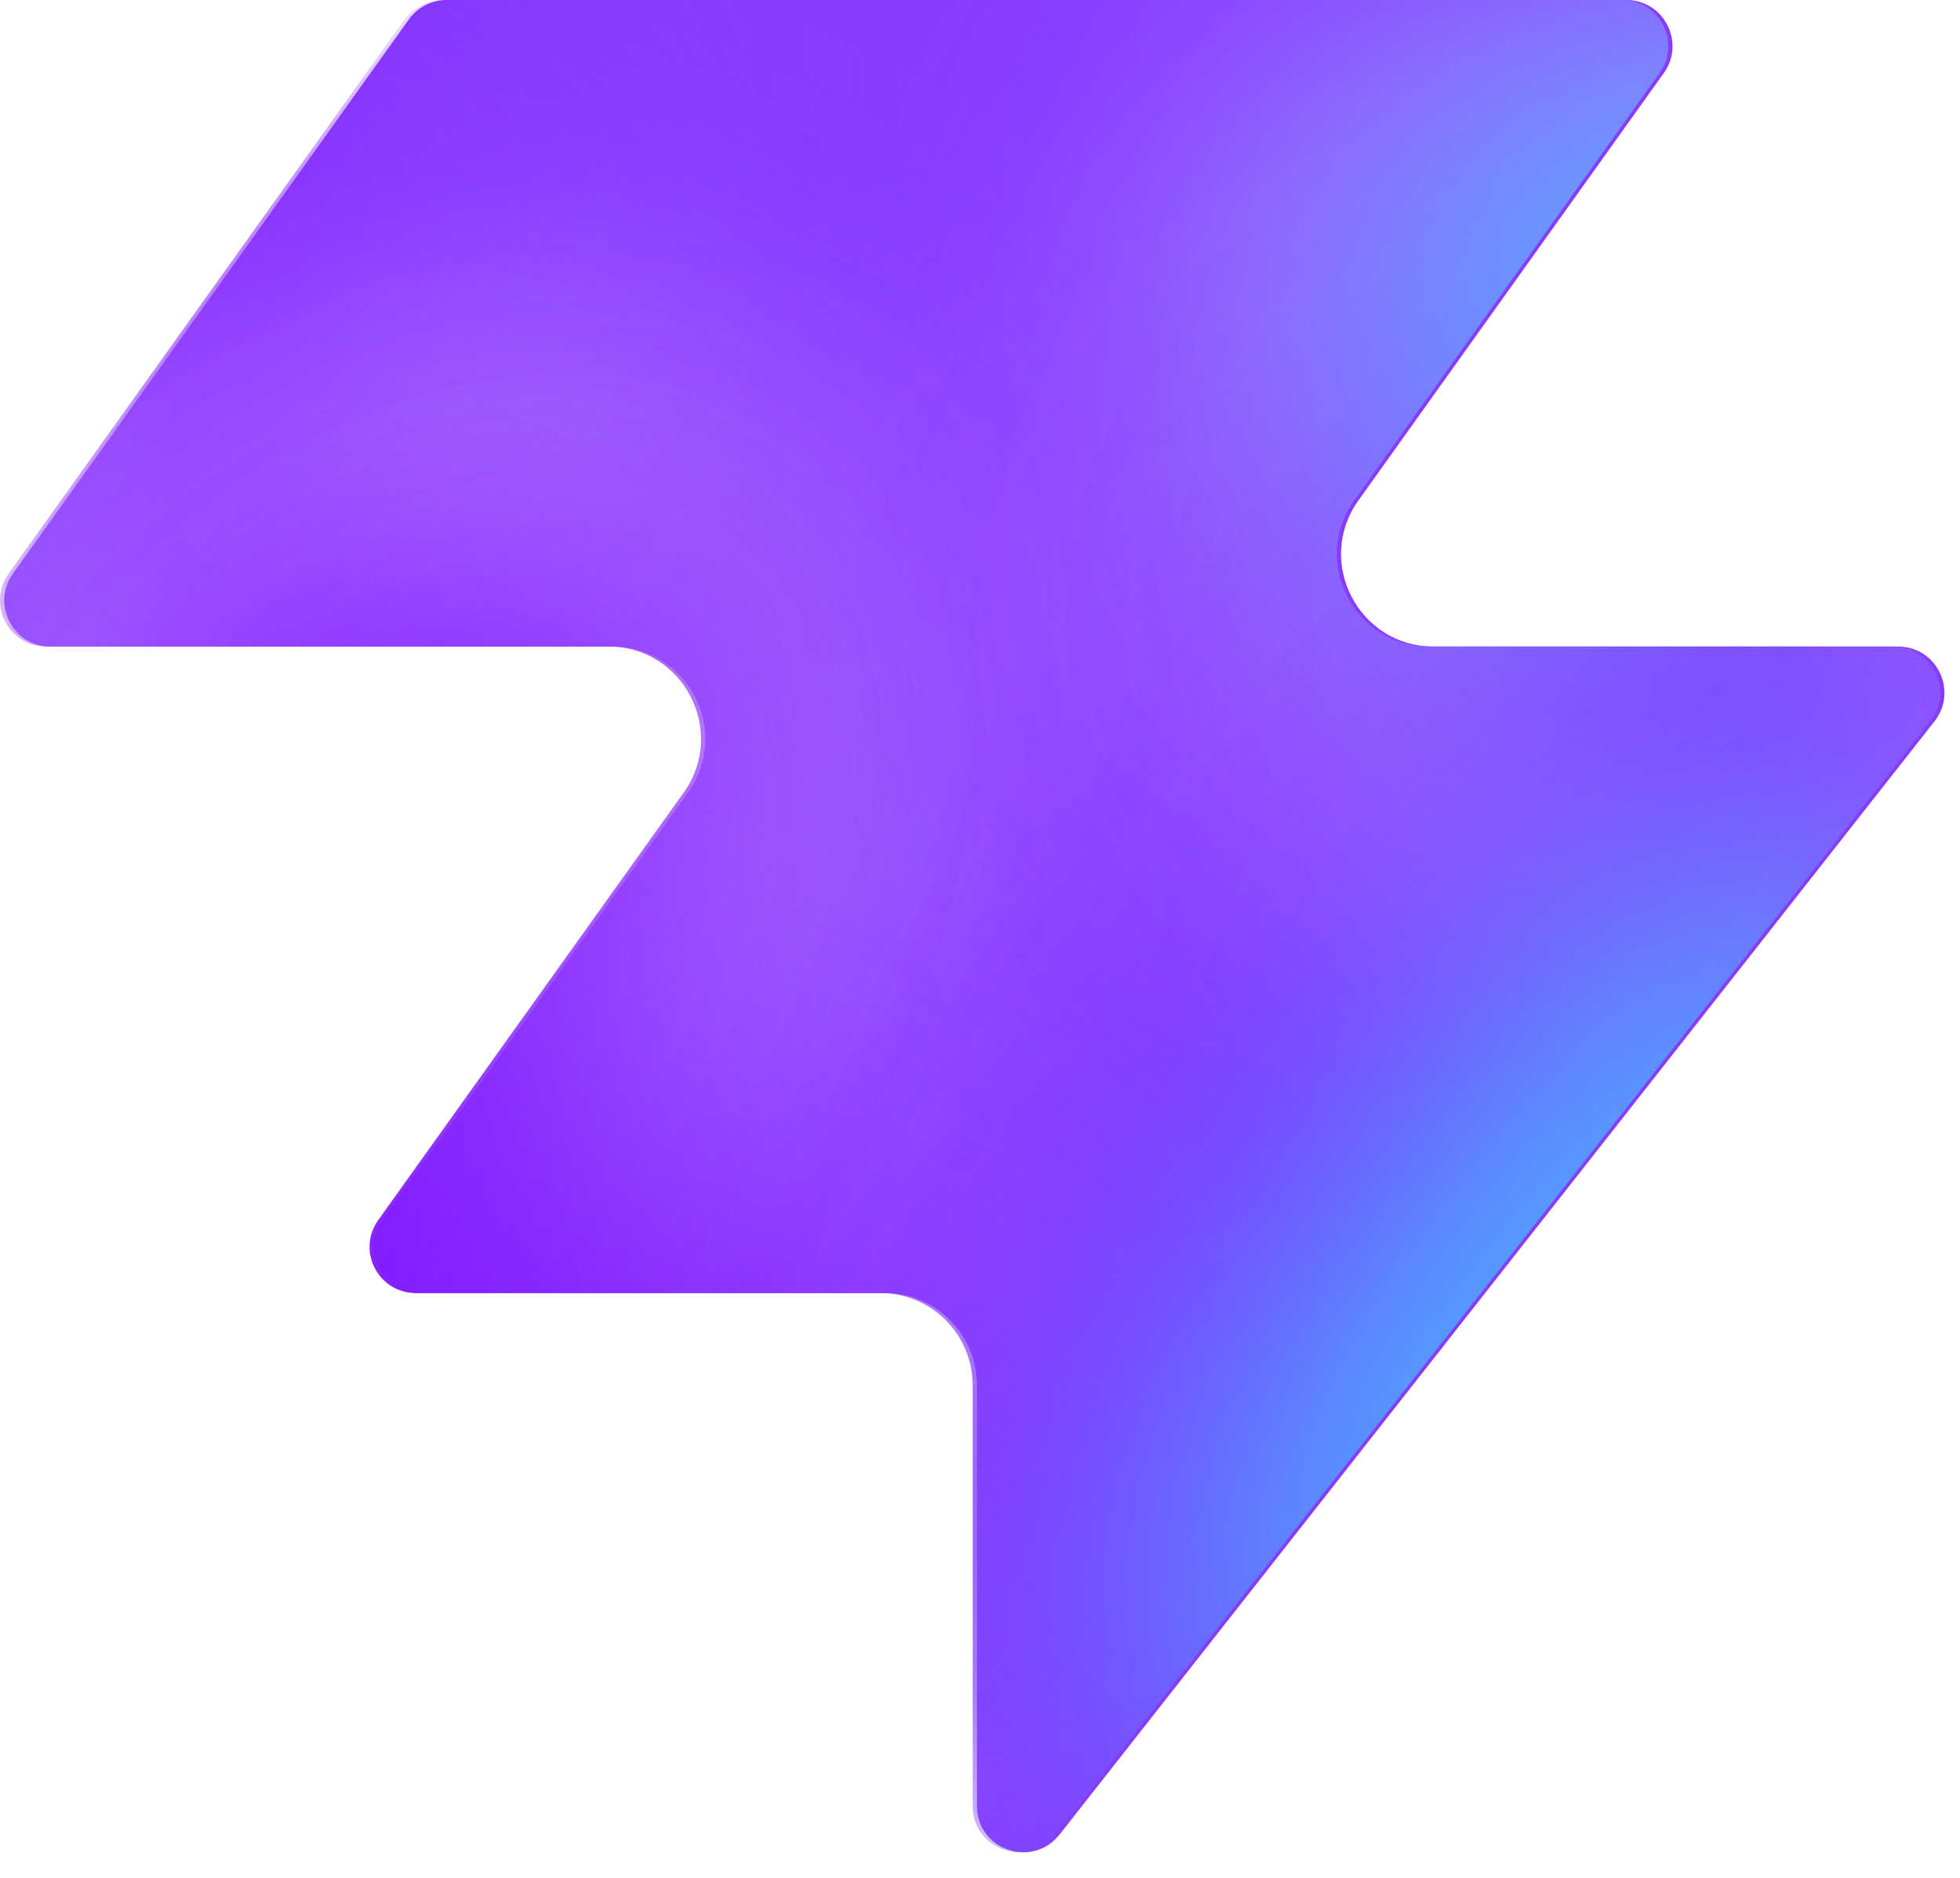
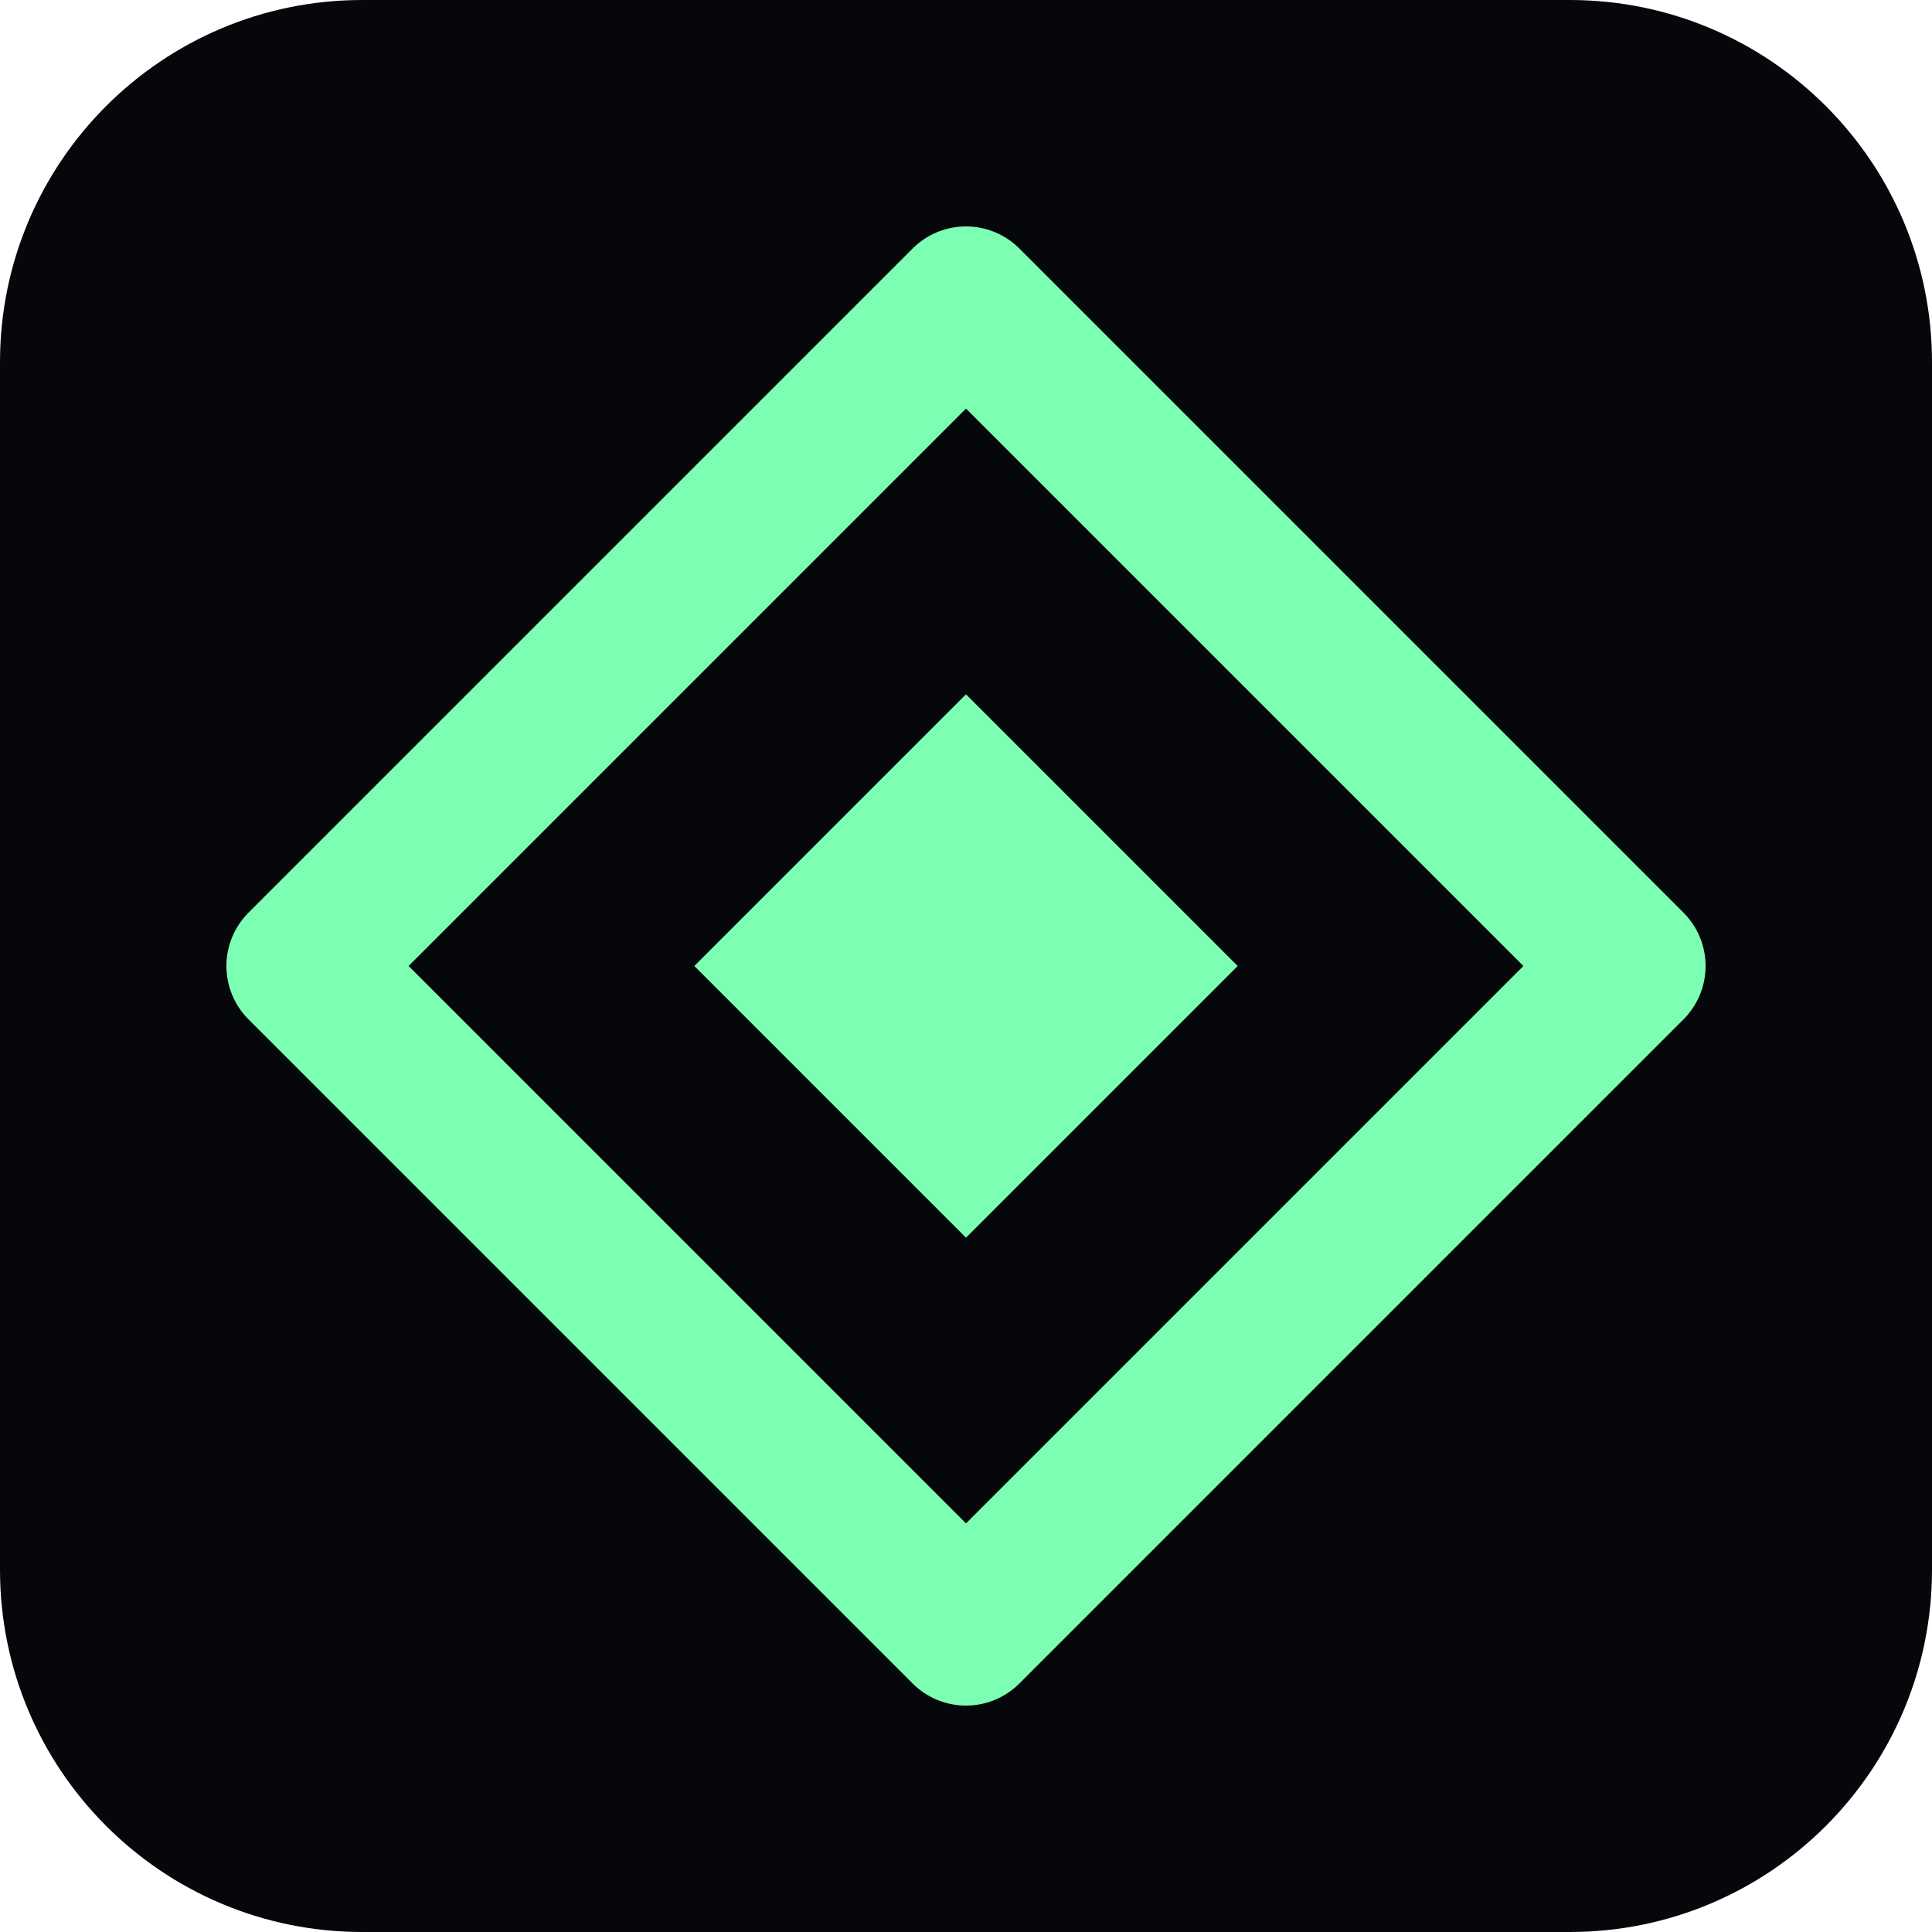
- <svg xmlns="http://www.w3.org/2000/svg" width="48" height="46" fill="none" viewBox="0 0 48 46">
-   <path fill="#863bff" d="M25.946 44.938c-.664.845-2.021.375-2.021-.698V33.937a2.26 2.26 0 0 0-2.262-2.262H10.287c-.92 0-1.456-1.04-.92-1.788l7.48-10.471c1.07-1.497 0-3.578-1.842-3.578H1.237c-.92 0-1.456-1.04-.92-1.788L10.013.474c.214-.297.556-.474.92-.474h28.894c.92 0 1.456 1.04.92 1.788l-7.48 10.471c-1.07 1.498 0 3.579 1.842 3.579h11.377c.943 0 1.473 1.088.89 1.83L25.947 44.94z" style="fill:#863bff;fill:color(display-p3 .525 .23 1);fill-opacity:1" />
-   <mask id="a" width="48" height="46" x="0" y="0" maskUnits="userSpaceOnUse" style="mask-type:alpha">
-     <path fill="#000" d="M25.842 44.938c-.664.844-2.021.375-2.021-.698V33.937a2.26 2.26 0 0 0-2.262-2.262H10.183c-.92 0-1.456-1.04-.92-1.788l7.48-10.471c1.07-1.498 0-3.579-1.842-3.579H1.133c-.92 0-1.456-1.04-.92-1.787L9.91.473c.214-.297.556-.474.92-.474h28.894c.92 0 1.456 1.04.92 1.788l-7.48 10.471c-1.07 1.498 0 3.578 1.842 3.578h11.377c.943 0 1.473 1.088.89 1.832L25.843 44.94z" style="fill:#000;fill-opacity:1" />
-   </mask>
-   <g mask="url(#a)">
-     <g filter="url(#b)">
-       <ellipse cx="5.508" cy="14.704" fill="#ede6ff" rx="5.508" ry="14.704" style="fill:#ede6ff;fill:color(display-p3 .927 .903 1);fill-opacity:1" transform="matrix(.00324 1 1 -.00324 -4.47 31.516)" />
-     </g>
-     <g filter="url(#c)">
-       <ellipse cx="10.399" cy="29.851" fill="#ede6ff" rx="10.399" ry="29.851" style="fill:#ede6ff;fill:color(display-p3 .927 .903 1);fill-opacity:1" transform="matrix(.00324 1 1 -.00324 -39.328 7.883)" />
-     </g>
-     <g filter="url(#d)">
-       <ellipse cx="5.508" cy="30.487" fill="#7e14ff" rx="5.508" ry="30.487" style="fill:#7e14ff;fill:color(display-p3 .492 .077 1);fill-opacity:1" transform="rotate(89.814 -25.913 -14.639)scale(1 -1)" />
-     </g>
-     <g filter="url(#e)">
-       <ellipse cx="5.508" cy="30.599" fill="#7e14ff" rx="5.508" ry="30.599" style="fill:#7e14ff;fill:color(display-p3 .492 .077 1);fill-opacity:1" transform="rotate(89.814 -32.644 -3.334)scale(1 -1)" />
-     </g>
-     <g filter="url(#f)">
-       <ellipse cx="5.508" cy="30.599" fill="#7e14ff" rx="5.508" ry="30.599" style="fill:#7e14ff;fill:color(display-p3 .492 .077 1);fill-opacity:1" transform="matrix(.00324 1 1 -.00324 -34.34 30.47)" />
-     </g>
-     <g filter="url(#g)">
-       <ellipse cx="14.072" cy="22.078" fill="#ede6ff" rx="14.072" ry="22.078" style="fill:#ede6ff;fill:color(display-p3 .927 .903 1);fill-opacity:1" transform="rotate(93.35 24.506 48.493)scale(-1 1)" />
-     </g>
-     <g filter="url(#h)">
-       <ellipse cx="3.47" cy="21.501" fill="#7e14ff" rx="3.47" ry="21.501" style="fill:#7e14ff;fill:color(display-p3 .492 .077 1);fill-opacity:1" transform="rotate(89.009 28.708 47.59)scale(-1 1)" />
-     </g>
-     <g filter="url(#i)">
-       <ellipse cx="3.47" cy="21.501" fill="#7e14ff" rx="3.47" ry="21.501" style="fill:#7e14ff;fill:color(display-p3 .492 .077 1);fill-opacity:1" transform="rotate(89.009 28.708 47.59)scale(-1 1)" />
-     </g>
-     <g filter="url(#j)">
-       <ellipse cx=".387" cy="8.972" fill="#7e14ff" rx="4.407" ry="29.108" style="fill:#7e14ff;fill:color(display-p3 .492 .077 1);fill-opacity:1" transform="rotate(39.51 .387 8.972)" />
-     </g>
-     <g filter="url(#k)">
-       <ellipse cx="47.523" cy="-6.092" fill="#7e14ff" rx="4.407" ry="29.108" style="fill:#7e14ff;fill:color(display-p3 .492 .077 1);fill-opacity:1" transform="rotate(37.892 47.523 -6.092)" />
-     </g>
-     <g filter="url(#l)">
-       <ellipse cx="41.412" cy="6.333" fill="#47bfff" rx="5.971" ry="9.665" style="fill:#47bfff;fill:color(display-p3 .28 .748 1);fill-opacity:1" transform="rotate(37.892 41.412 6.333)" />
-     </g>
-     <g filter="url(#m)">
-       <ellipse cx="-1.879" cy="38.332" fill="#7e14ff" rx="4.407" ry="29.108" style="fill:#7e14ff;fill:color(display-p3 .492 .077 1);fill-opacity:1" transform="rotate(37.892 -1.88 38.332)" />
-     </g>
-     <g filter="url(#n)">
-       <ellipse cx="-1.879" cy="38.332" fill="#7e14ff" rx="4.407" ry="29.108" style="fill:#7e14ff;fill:color(display-p3 .492 .077 1);fill-opacity:1" transform="rotate(37.892 -1.88 38.332)" />
-     </g>
-     <g filter="url(#o)">
-       <ellipse cx="35.651" cy="29.907" fill="#7e14ff" rx="4.407" ry="29.108" style="fill:#7e14ff;fill:color(display-p3 .492 .077 1);fill-opacity:1" transform="rotate(37.892 35.651 29.907)" />
-     </g>
-     <g filter="url(#p)">
-       <ellipse cx="38.418" cy="32.4" fill="#47bfff" rx="5.971" ry="15.297" style="fill:#47bfff;fill:color(display-p3 .28 .748 1);fill-opacity:1" transform="rotate(37.892 38.418 32.4)" />
-     </g>
-   </g>
-   <defs>
-     <filter id="b" width="60.045" height="41.654" x="-19.77" y="16.149" color-interpolation-filters="sRGB" filterUnits="userSpaceOnUse">
-       <feFlood flood-opacity="0" result="BackgroundImageFix" />
-       <feBlend in="SourceGraphic" in2="BackgroundImageFix" result="shape" />
-       <feGaussianBlur result="effect1_foregroundBlur_2002_17158" stdDeviation="7.659" />
-     </filter>
-     <filter id="c" width="90.34" height="51.437" x="-54.613" y="-7.533" color-interpolation-filters="sRGB" filterUnits="userSpaceOnUse">
-       <feFlood flood-opacity="0" result="BackgroundImageFix" />
-       <feBlend in="SourceGraphic" in2="BackgroundImageFix" result="shape" />
-       <feGaussianBlur result="effect1_foregroundBlur_2002_17158" stdDeviation="7.659" />
-     </filter>
-     <filter id="d" width="79.355" height="29.4" x="-49.64" y="2.03" color-interpolation-filters="sRGB" filterUnits="userSpaceOnUse">
-       <feFlood flood-opacity="0" result="BackgroundImageFix" />
-       <feBlend in="SourceGraphic" in2="BackgroundImageFix" result="shape" />
-       <feGaussianBlur result="effect1_foregroundBlur_2002_17158" stdDeviation="4.596" />
-     </filter>
-     <filter id="e" width="79.579" height="29.4" x="-45.045" y="20.029" color-interpolation-filters="sRGB" filterUnits="userSpaceOnUse">
-       <feFlood flood-opacity="0" result="BackgroundImageFix" />
-       <feBlend in="SourceGraphic" in2="BackgroundImageFix" result="shape" />
-       <feGaussianBlur result="effect1_foregroundBlur_2002_17158" stdDeviation="4.596" />
-     </filter>
-     <filter id="f" width="79.579" height="29.4" x="-43.513" y="21.178" color-interpolation-filters="sRGB" filterUnits="userSpaceOnUse">
-       <feFlood flood-opacity="0" result="BackgroundImageFix" />
-       <feBlend in="SourceGraphic" in2="BackgroundImageFix" result="shape" />
-       <feGaussianBlur result="effect1_foregroundBlur_2002_17158" stdDeviation="4.596" />
-     </filter>
-     <filter id="g" width="74.749" height="58.852" x="15.756" y="-17.901" color-interpolation-filters="sRGB" filterUnits="userSpaceOnUse">
-       <feFlood flood-opacity="0" result="BackgroundImageFix" />
-       <feBlend in="SourceGraphic" in2="BackgroundImageFix" result="shape" />
-       <feGaussianBlur result="effect1_foregroundBlur_2002_17158" stdDeviation="7.659" />
-     </filter>
-     <filter id="h" width="61.377" height="25.362" x="23.548" y="2.284" color-interpolation-filters="sRGB" filterUnits="userSpaceOnUse">
-       <feFlood flood-opacity="0" result="BackgroundImageFix" />
-       <feBlend in="SourceGraphic" in2="BackgroundImageFix" result="shape" />
-       <feGaussianBlur result="effect1_foregroundBlur_2002_17158" stdDeviation="4.596" />
-     </filter>
-     <filter id="i" width="61.377" height="25.362" x="23.548" y="2.284" color-interpolation-filters="sRGB" filterUnits="userSpaceOnUse">
-       <feFlood flood-opacity="0" result="BackgroundImageFix" />
-       <feBlend in="SourceGraphic" in2="BackgroundImageFix" result="shape" />
-       <feGaussianBlur result="effect1_foregroundBlur_2002_17158" stdDeviation="4.596" />
-     </filter>
-     <filter id="j" width="56.045" height="63.649" x="-27.636" y="-22.853" color-interpolation-filters="sRGB" filterUnits="userSpaceOnUse">
-       <feFlood flood-opacity="0" result="BackgroundImageFix" />
-       <feBlend in="SourceGraphic" in2="BackgroundImageFix" result="shape" />
-       <feGaussianBlur result="effect1_foregroundBlur_2002_17158" stdDeviation="4.596" />
-     </filter>
-     <filter id="k" width="54.814" height="64.646" x="20.116" y="-38.415" color-interpolation-filters="sRGB" filterUnits="userSpaceOnUse">
-       <feFlood flood-opacity="0" result="BackgroundImageFix" />
-       <feBlend in="SourceGraphic" in2="BackgroundImageFix" result="shape" />
-       <feGaussianBlur result="effect1_foregroundBlur_2002_17158" stdDeviation="4.596" />
-     </filter>
-     <filter id="l" width="33.541" height="35.313" x="24.641" y="-11.323" color-interpolation-filters="sRGB" filterUnits="userSpaceOnUse">
-       <feFlood flood-opacity="0" result="BackgroundImageFix" />
-       <feBlend in="SourceGraphic" in2="BackgroundImageFix" result="shape" />
-       <feGaussianBlur result="effect1_foregroundBlur_2002_17158" stdDeviation="4.596" />
-     </filter>
-     <filter id="m" width="54.814" height="64.646" x="-29.286" y="6.009" color-interpolation-filters="sRGB" filterUnits="userSpaceOnUse">
-       <feFlood flood-opacity="0" result="BackgroundImageFix" />
-       <feBlend in="SourceGraphic" in2="BackgroundImageFix" result="shape" />
-       <feGaussianBlur result="effect1_foregroundBlur_2002_17158" stdDeviation="4.596" />
-     </filter>
-     <filter id="n" width="54.814" height="64.646" x="-29.286" y="6.009" color-interpolation-filters="sRGB" filterUnits="userSpaceOnUse">
-       <feFlood flood-opacity="0" result="BackgroundImageFix" />
-       <feBlend in="SourceGraphic" in2="BackgroundImageFix" result="shape" />
-       <feGaussianBlur result="effect1_foregroundBlur_2002_17158" stdDeviation="4.596" />
-     </filter>
-     <filter id="o" width="54.814" height="64.646" x="8.244" y="-2.416" color-interpolation-filters="sRGB" filterUnits="userSpaceOnUse">
-       <feFlood flood-opacity="0" result="BackgroundImageFix" />
-       <feBlend in="SourceGraphic" in2="BackgroundImageFix" result="shape" />
-       <feGaussianBlur result="effect1_foregroundBlur_2002_17158" stdDeviation="4.596" />
-     </filter>
-     <filter id="p" width="39.409" height="43.623" x="18.713" y="10.588" color-interpolation-filters="sRGB" filterUnits="userSpaceOnUse">
-       <feFlood flood-opacity="0" result="BackgroundImageFix" />
-       <feBlend in="SourceGraphic" in2="BackgroundImageFix" result="shape" />
-       <feGaussianBlur result="effect1_foregroundBlur_2002_17158" stdDeviation="4.596" />
-     </filter>
-   </defs>
+ <svg xmlns="http://www.w3.org/2000/svg" viewBox="0 0 32 32">
+   <rect width="32" height="32" rx="6" fill="#05070a" />
+   <path d="M16 5 27 16 16 27 5 16Z" fill="none" stroke="#7cffb2" stroke-width="2.5" stroke-linejoin="round" />
+   <path d="M16 11.5 20.5 16 16 20.5 11.5 16Z" fill="#7cffb2" />
</svg>
